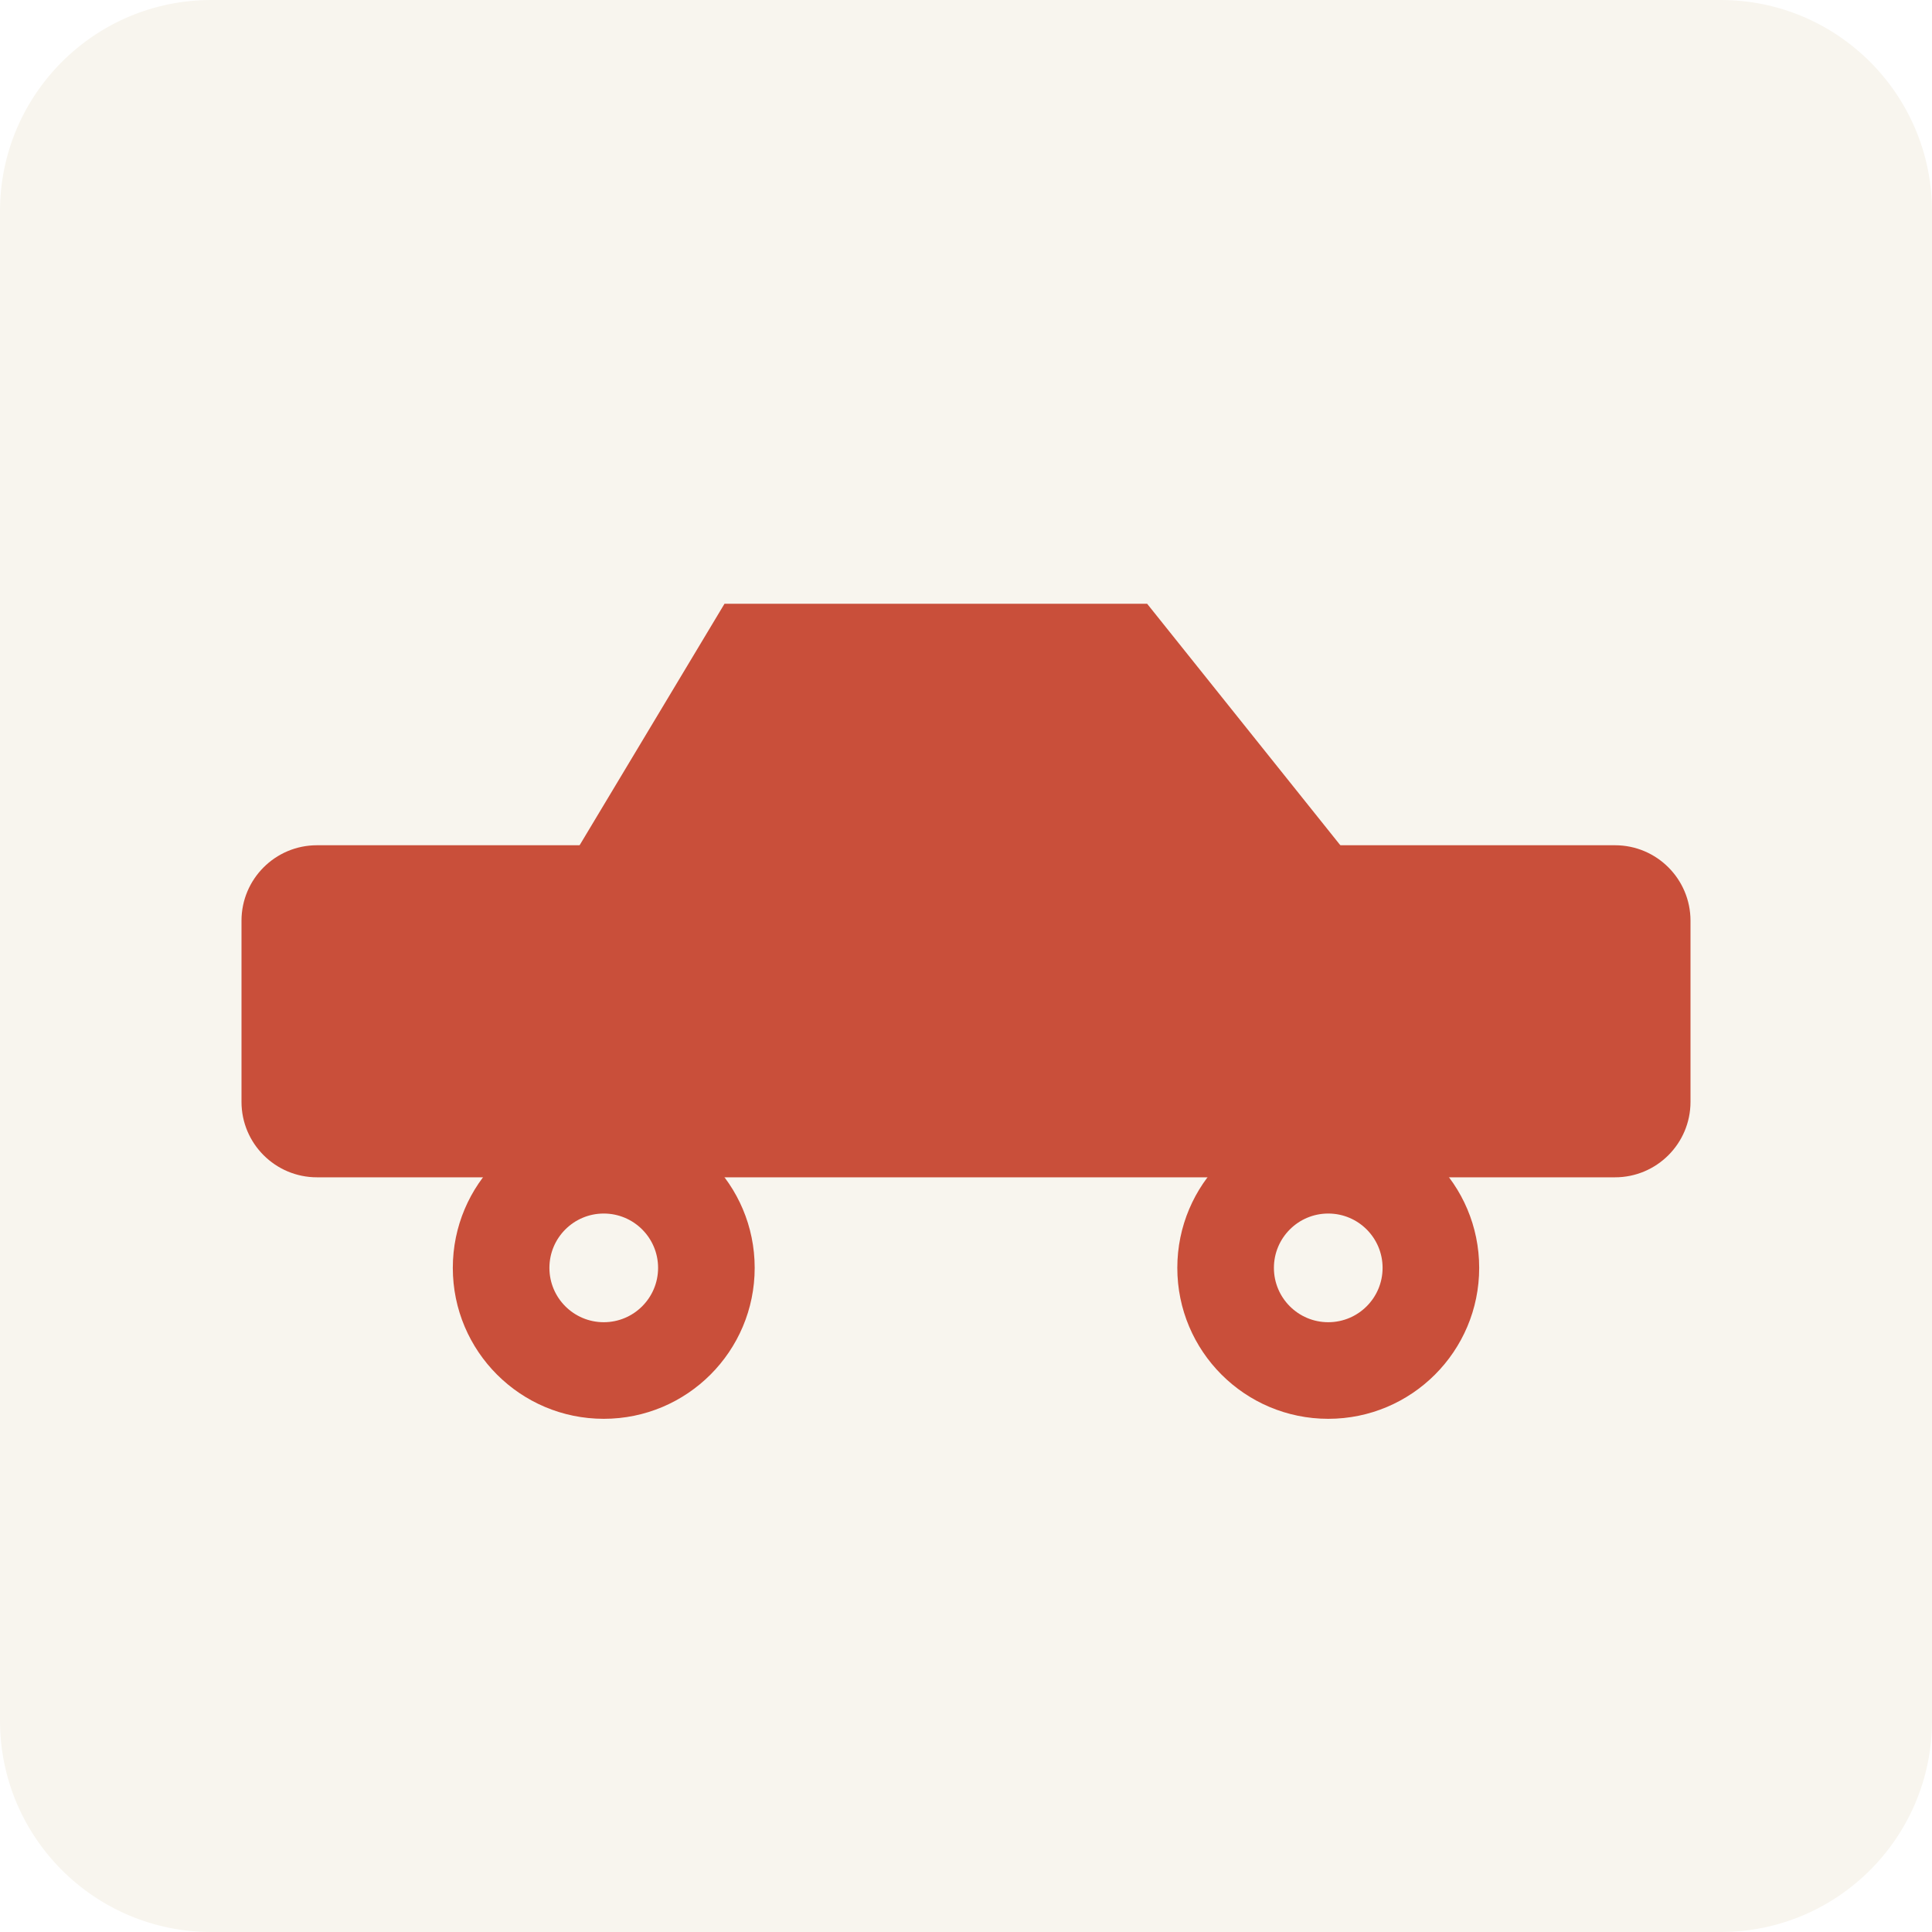
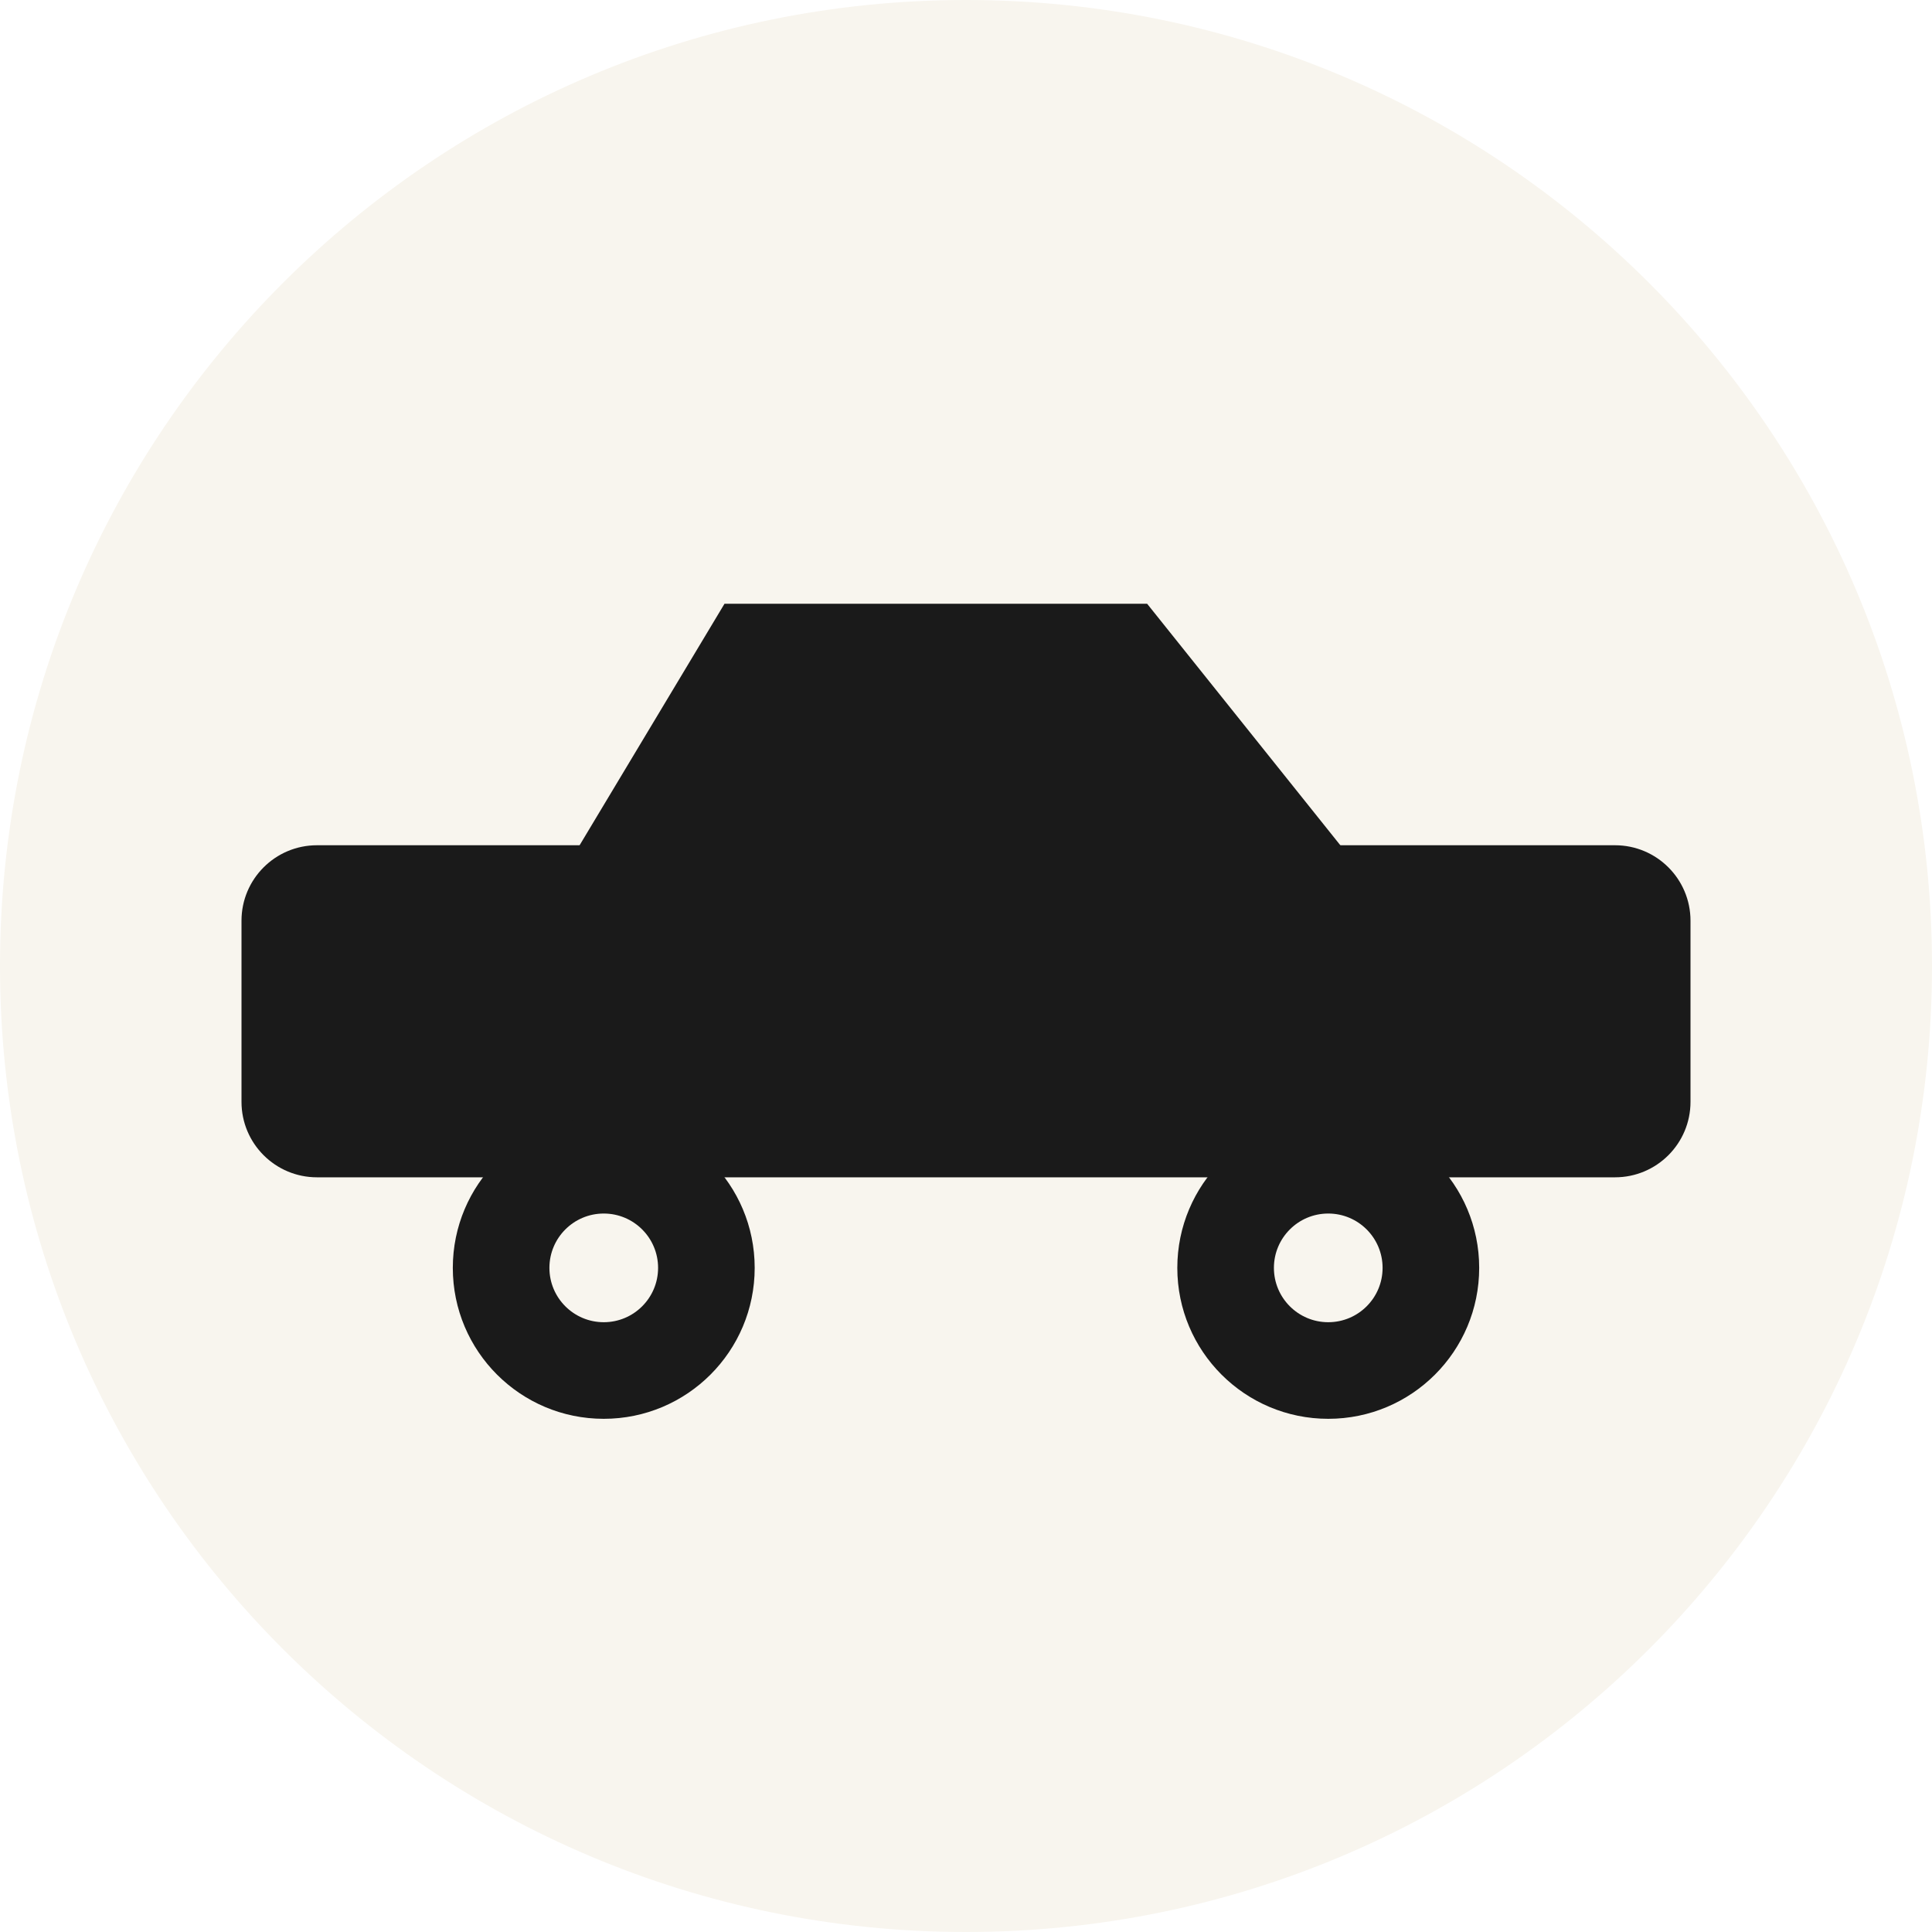
<svg xmlns="http://www.w3.org/2000/svg" viewBox="0 0 64 64" role="img" aria-label="Driver Services">
-   <rect width="64" height="64" rx="7" fill="#F8F5EE" />
-   <g fill="#C94F3A">
+   <circle cx="32" cy="32" r="32" fill="#F8F5EE" />
+   <g fill="#1A1A1A">
    <path d="M 18 30 L 24 20 L 38 20 L 46 30 Z" />
    <rect x="8" y="28" width="48" height="11" rx="2.5" />
    <circle cx="20" cy="42" r="5" />
    <circle cx="44" cy="42" r="5" />
  </g>
  <circle cx="20" cy="42" r="1.8" fill="#F8F5EE" />
  <circle cx="44" cy="42" r="1.8" fill="#F8F5EE" />
</svg>
